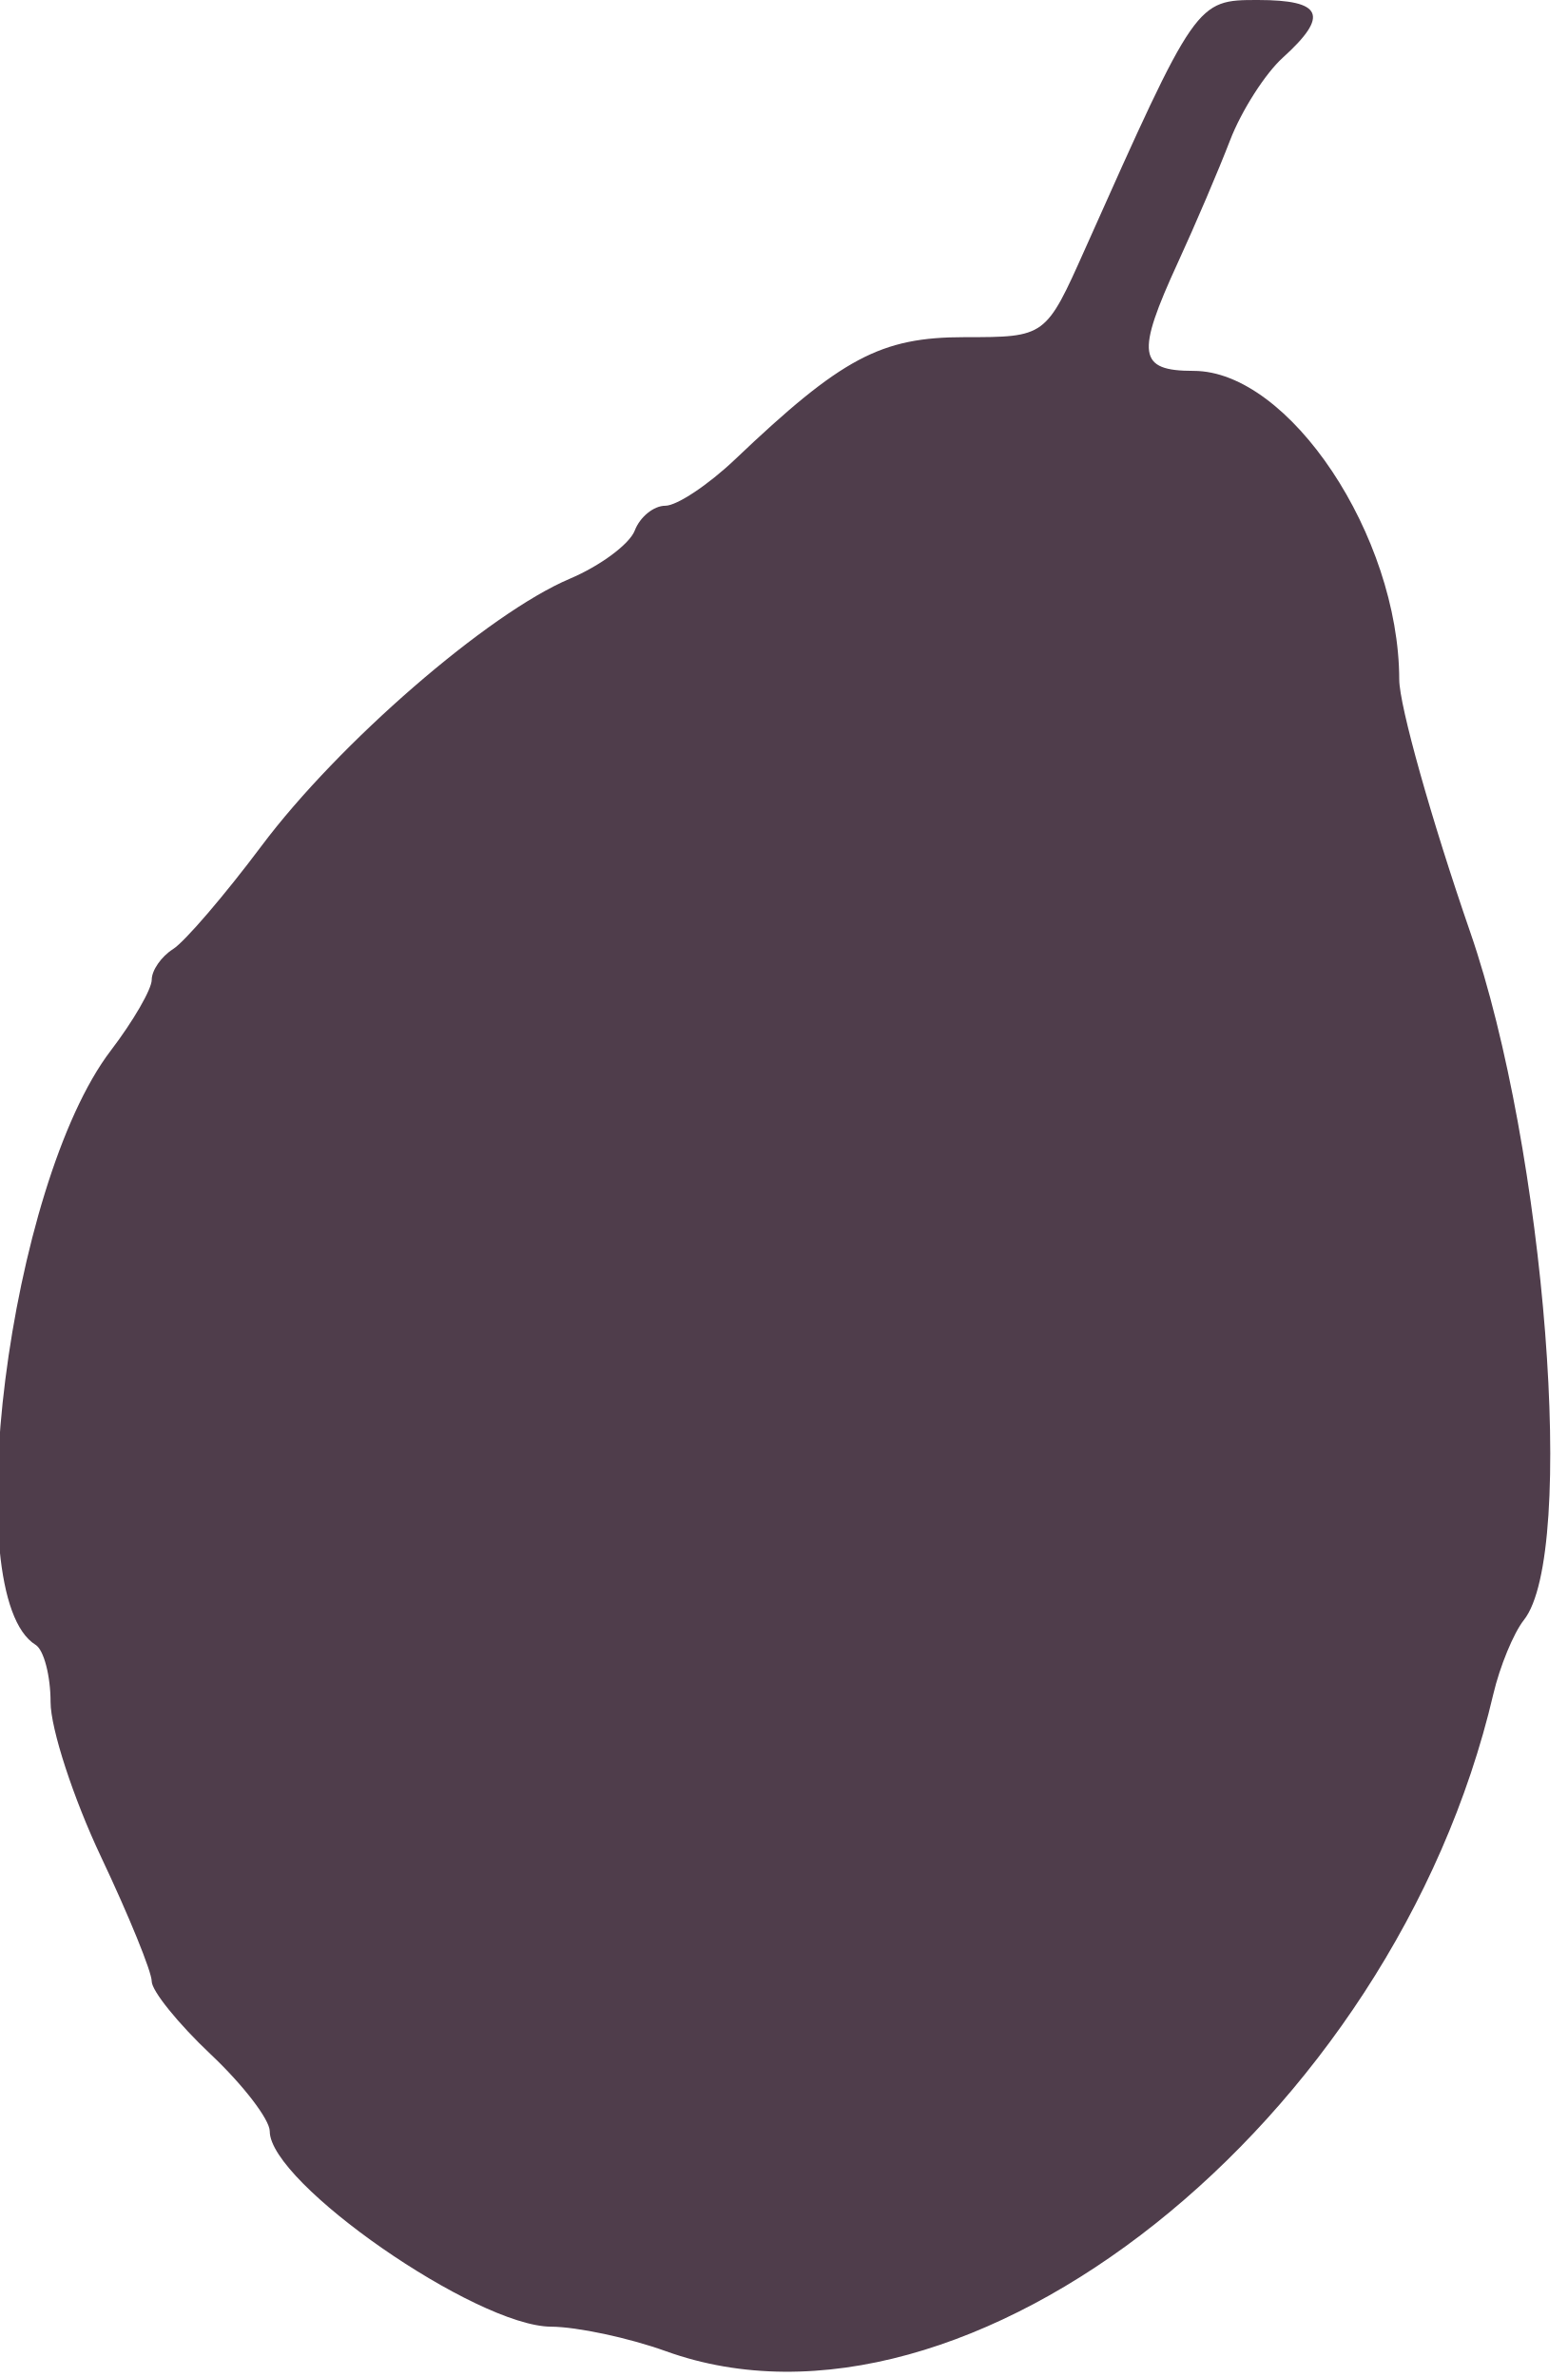
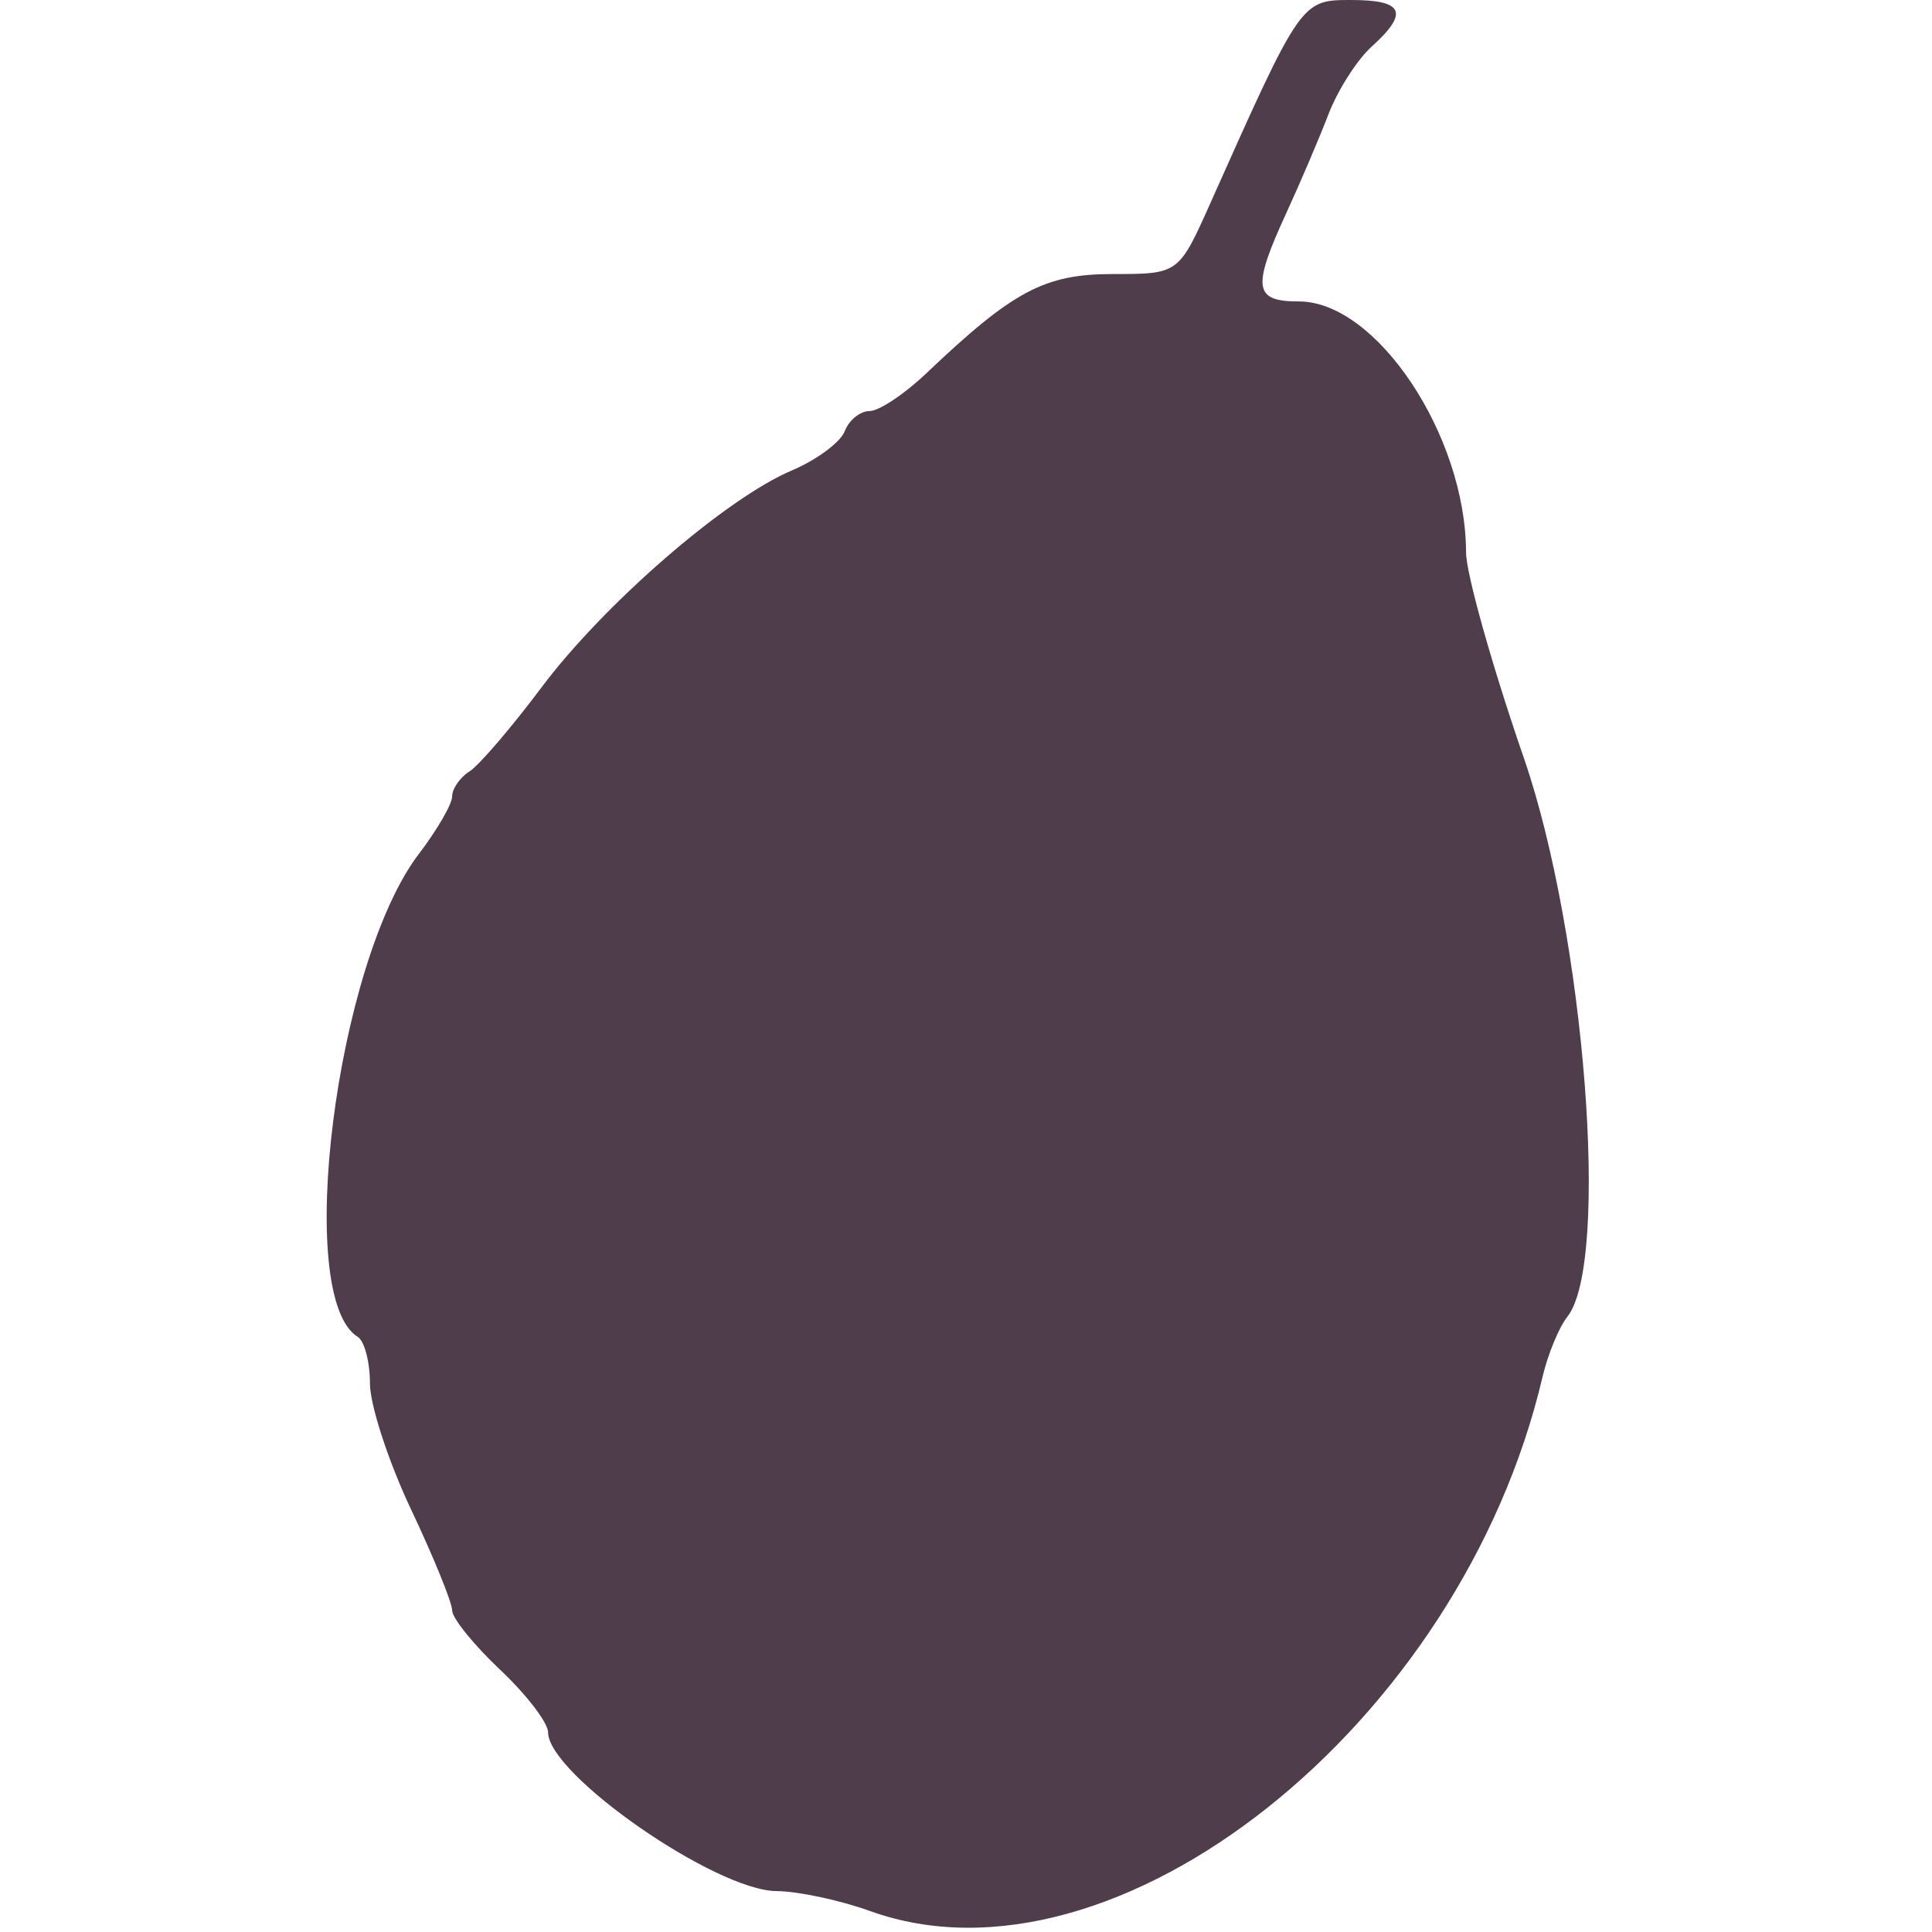
- <svg xmlns="http://www.w3.org/2000/svg" viewBox="0 0 93 141">
+ <svg xmlns="http://www.w3.org/2000/svg" width="32" height="32" viewBox="0 0 93 141">
  <path style="fill:#4f3d4b;fill-opacity:1;stroke-width:0;stroke-miterlimit:4;stroke-dasharray:none" d="M39.5 139.471c-2.2-.793-5.267-1.448-6.816-1.456C28.23 137.991 16 129.495 16 126.425c0-.694-1.575-2.748-3.5-4.564-1.925-1.816-3.5-3.765-3.501-4.331-0-.566-1.35-3.883-3-7.37C4.35 106.673 3 102.537 3 100.969c0-1.568-.401-3.099-.89-3.401C-2.571 94.675.52 70.252 6.571 62.318 7.907 60.566 9 58.676 9 58.116c0-.559.569-1.377 1.264-1.817.695-.44 3.058-3.195 5.25-6.123 4.567-6.1 13.451-13.801 18.28-15.845 1.811-.767 3.547-2.055 3.857-2.863C37.96 30.661 38.775 30 39.461 30c.686 0 2.548-1.238 4.138-2.75 6.328-6.02 8.637-7.25 13.608-7.25 4.818 0 4.818 0 7.161-5.25C70.94.026 70.958 0 74.61 0c3.844 0 4.242.919 1.481 3.417-1.05.95-2.459 3.157-3.131 4.905-.672 1.748-2.063 5.007-3.091 7.243C67.362 21.02 67.503 22 70.797 22c5.665 0 12.18 9.78 12.197 18.31.003 1.545 1.9 8.295 4.216 15 4.457 12.903 6.32 36.82 3.177 40.787-.612.772-1.428 2.754-1.815 4.404C82.628 125.872 57.389 145.916 39.5 139.471Z" />
</svg>
